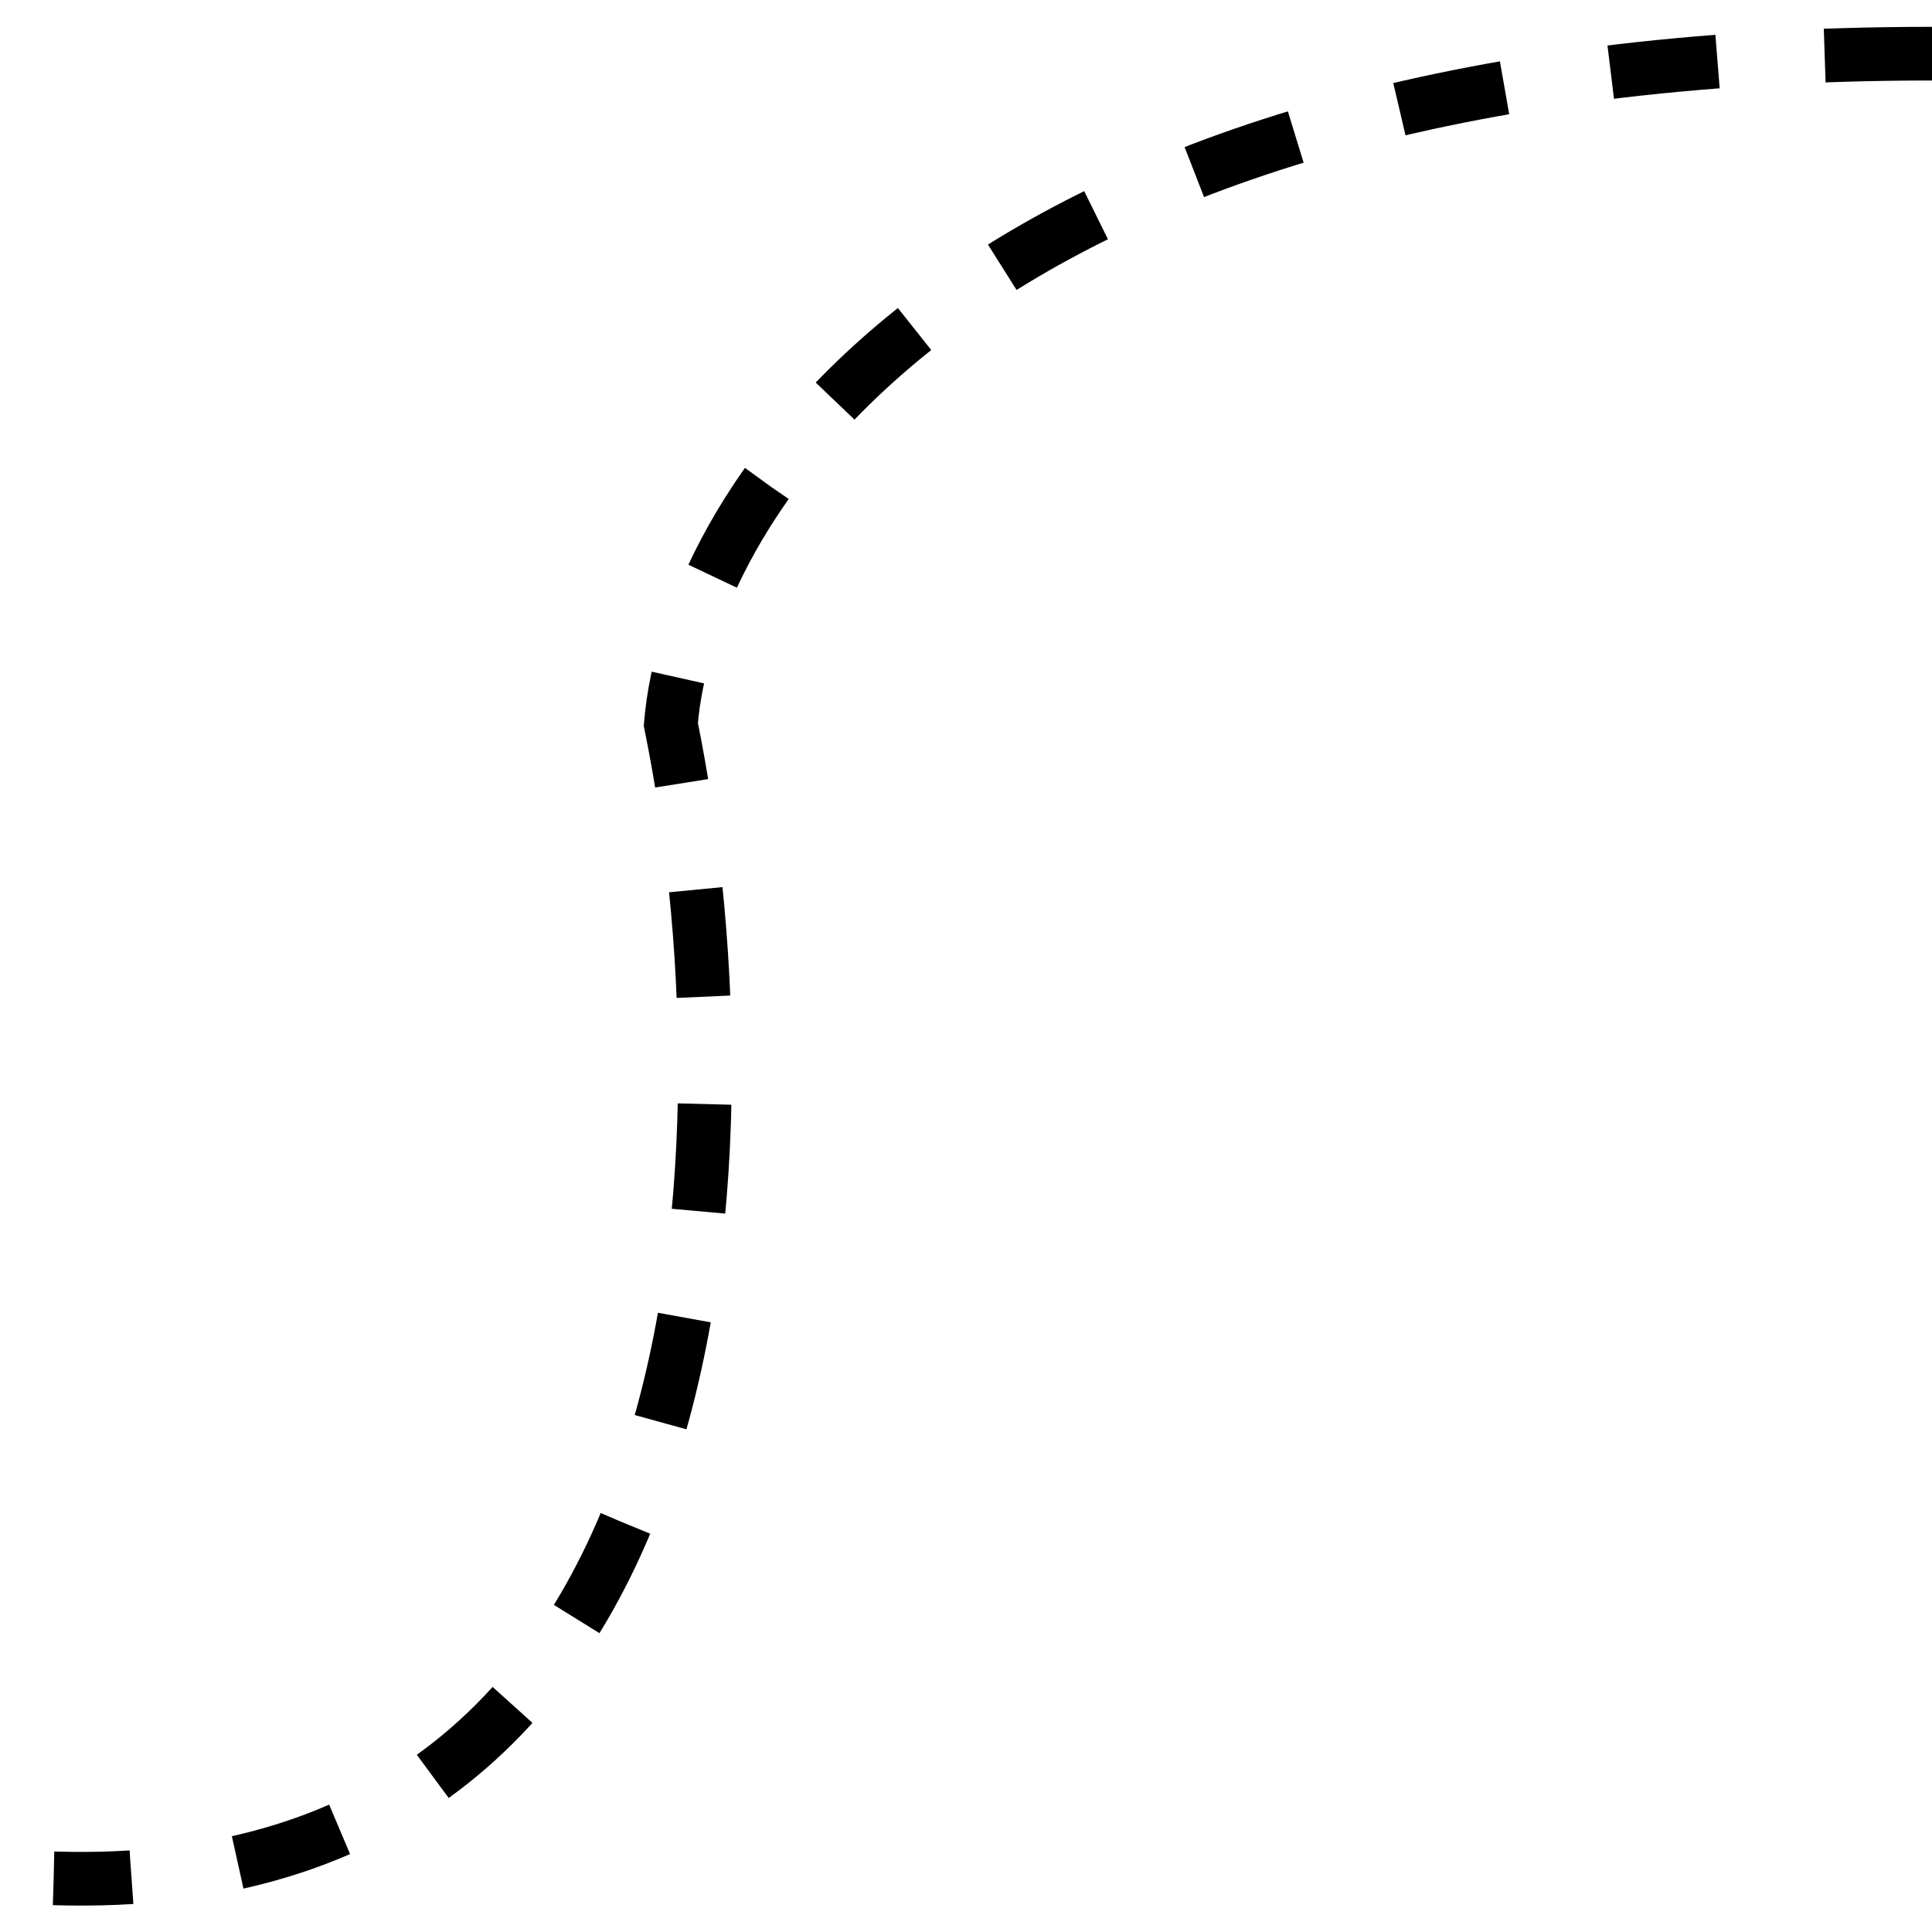
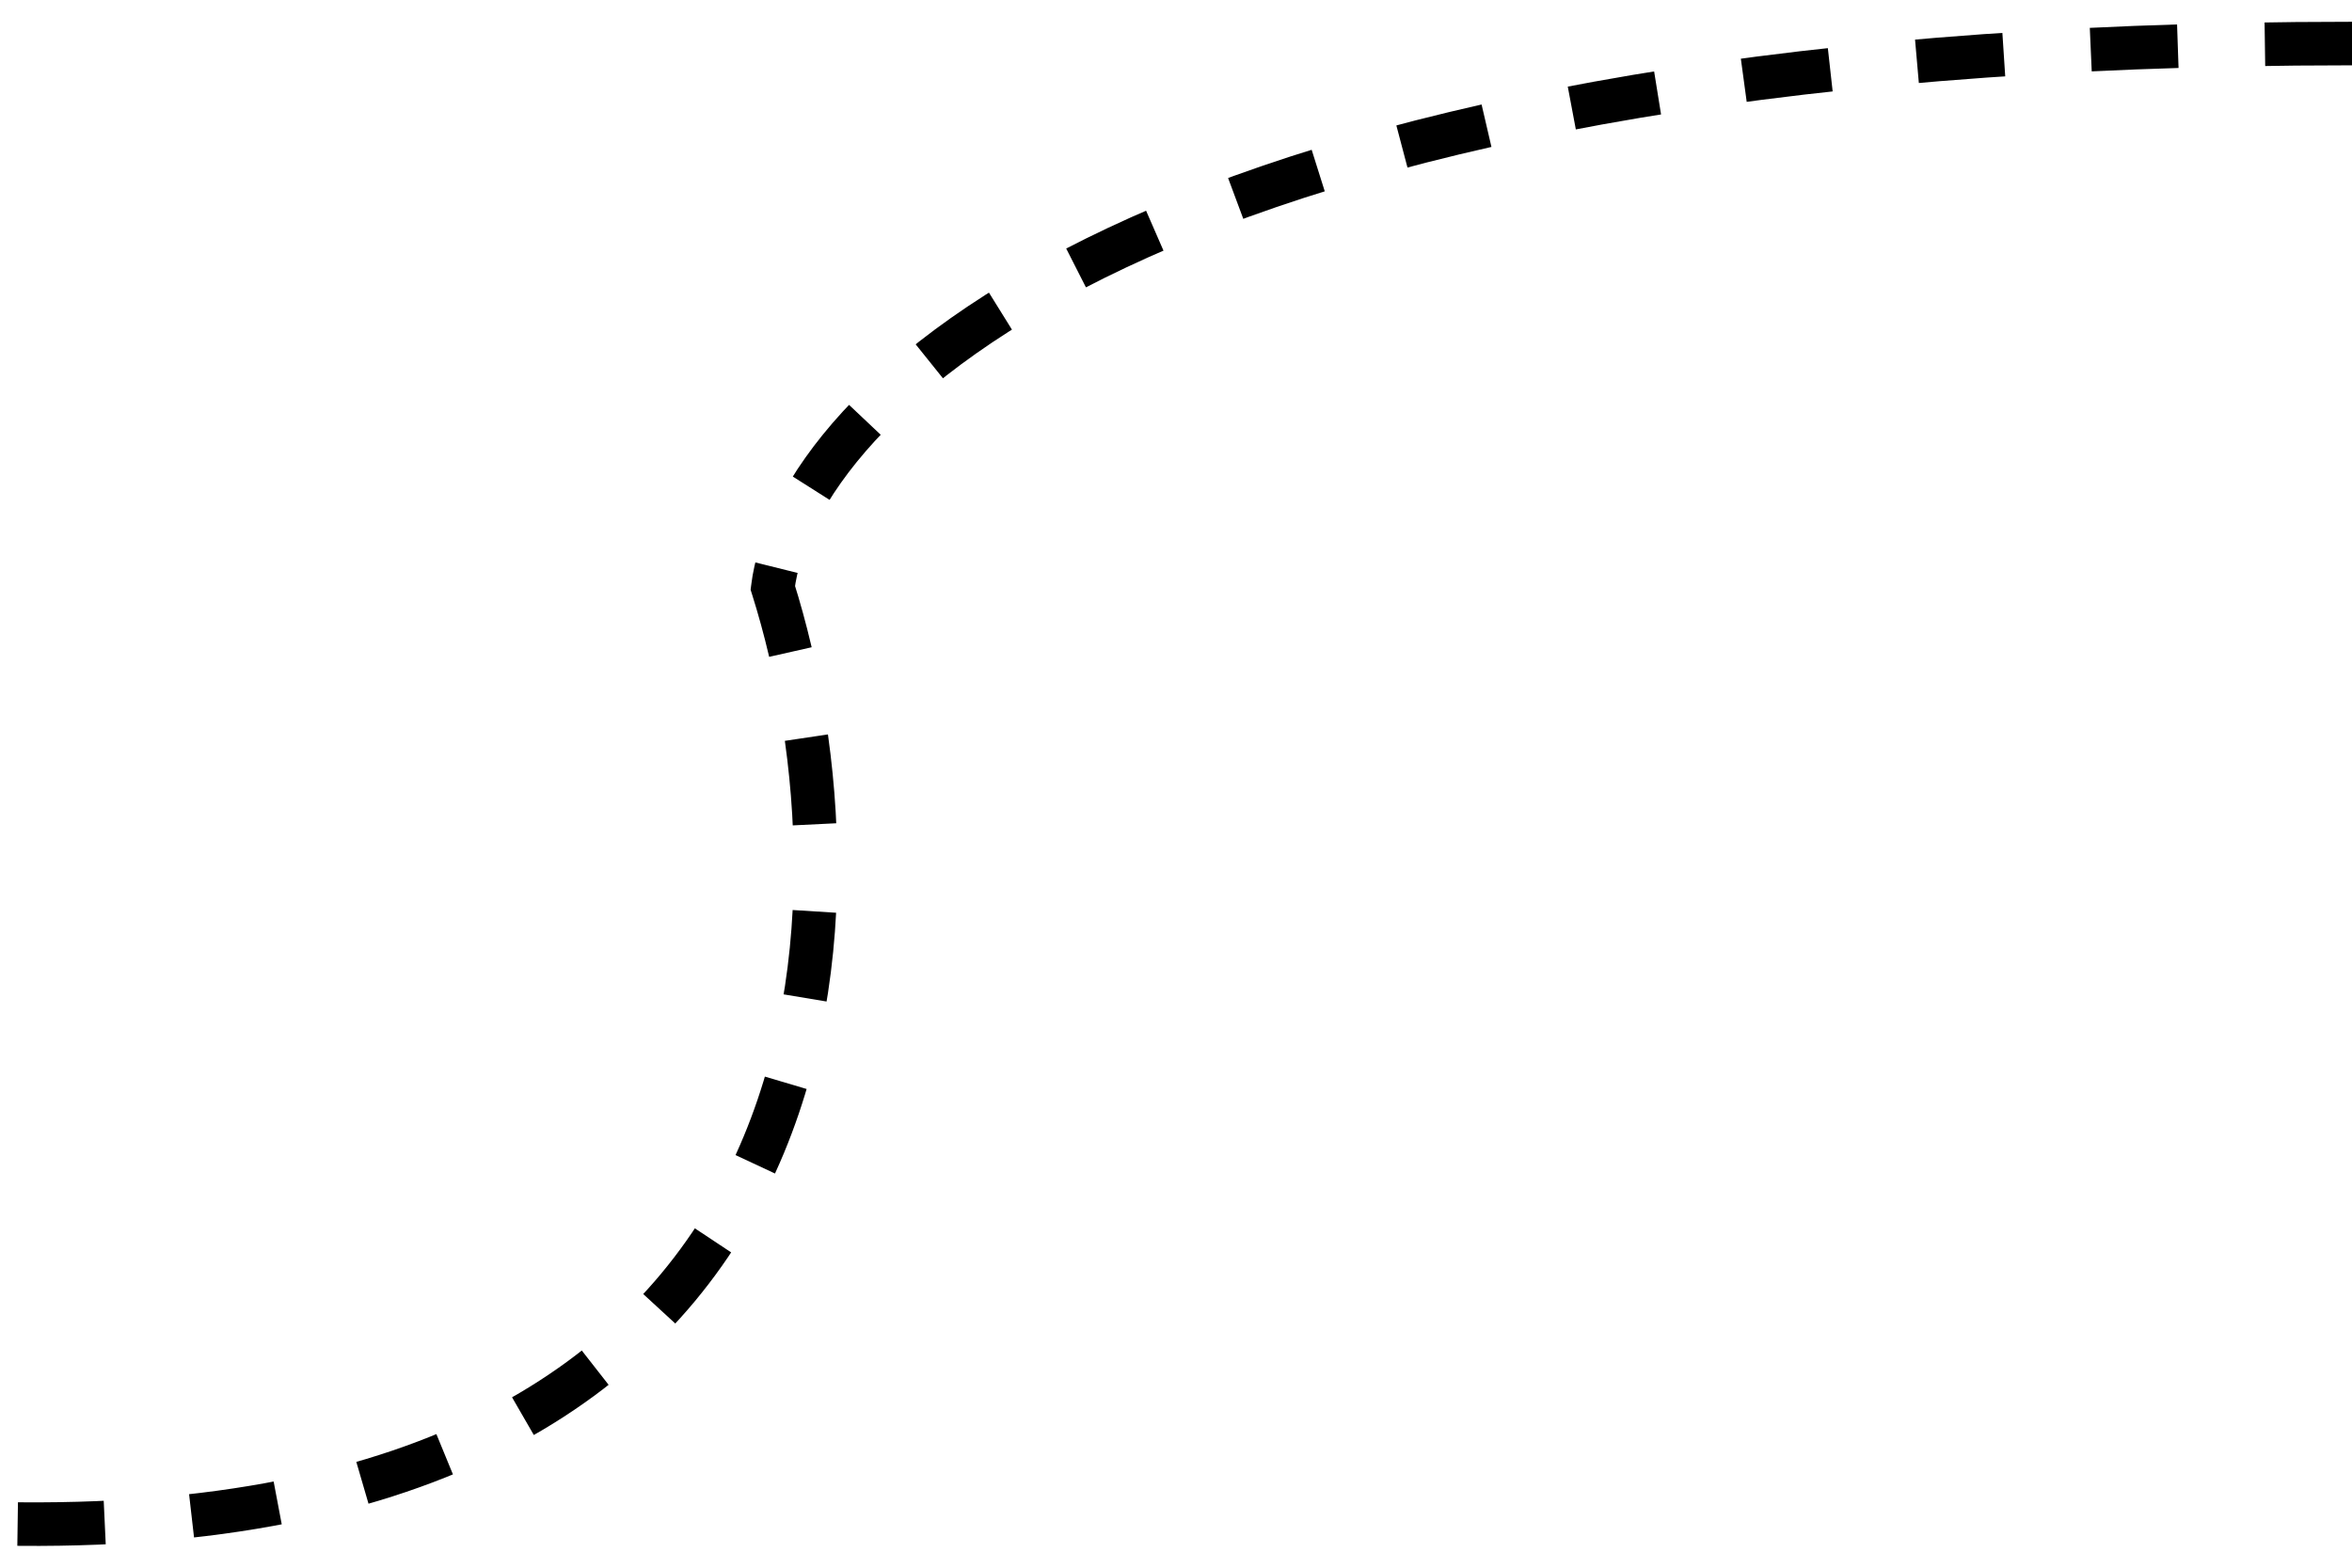
- <svg xmlns="http://www.w3.org/2000/svg" width="36" height="36" viewBox="0 0 36 36" fill="none">
-   <path d="M36 1C18 1 12.833 9.333 12.5 13.5C14 20.833 13.8 35.4 1 35" stroke="black" stroke-dasharray="2 2" />
+ <svg xmlns="http://www.w3.org/2000/svg" width="54" height="36" viewBox="0 0 54 36" fill="none">
+   <path d="M54 1C26.229 1 18.257 9.331 17.743 13.497C20.057 20.829 19.749 35.392 0 34.992" stroke="black" stroke-dasharray="2 2" />
</svg>
